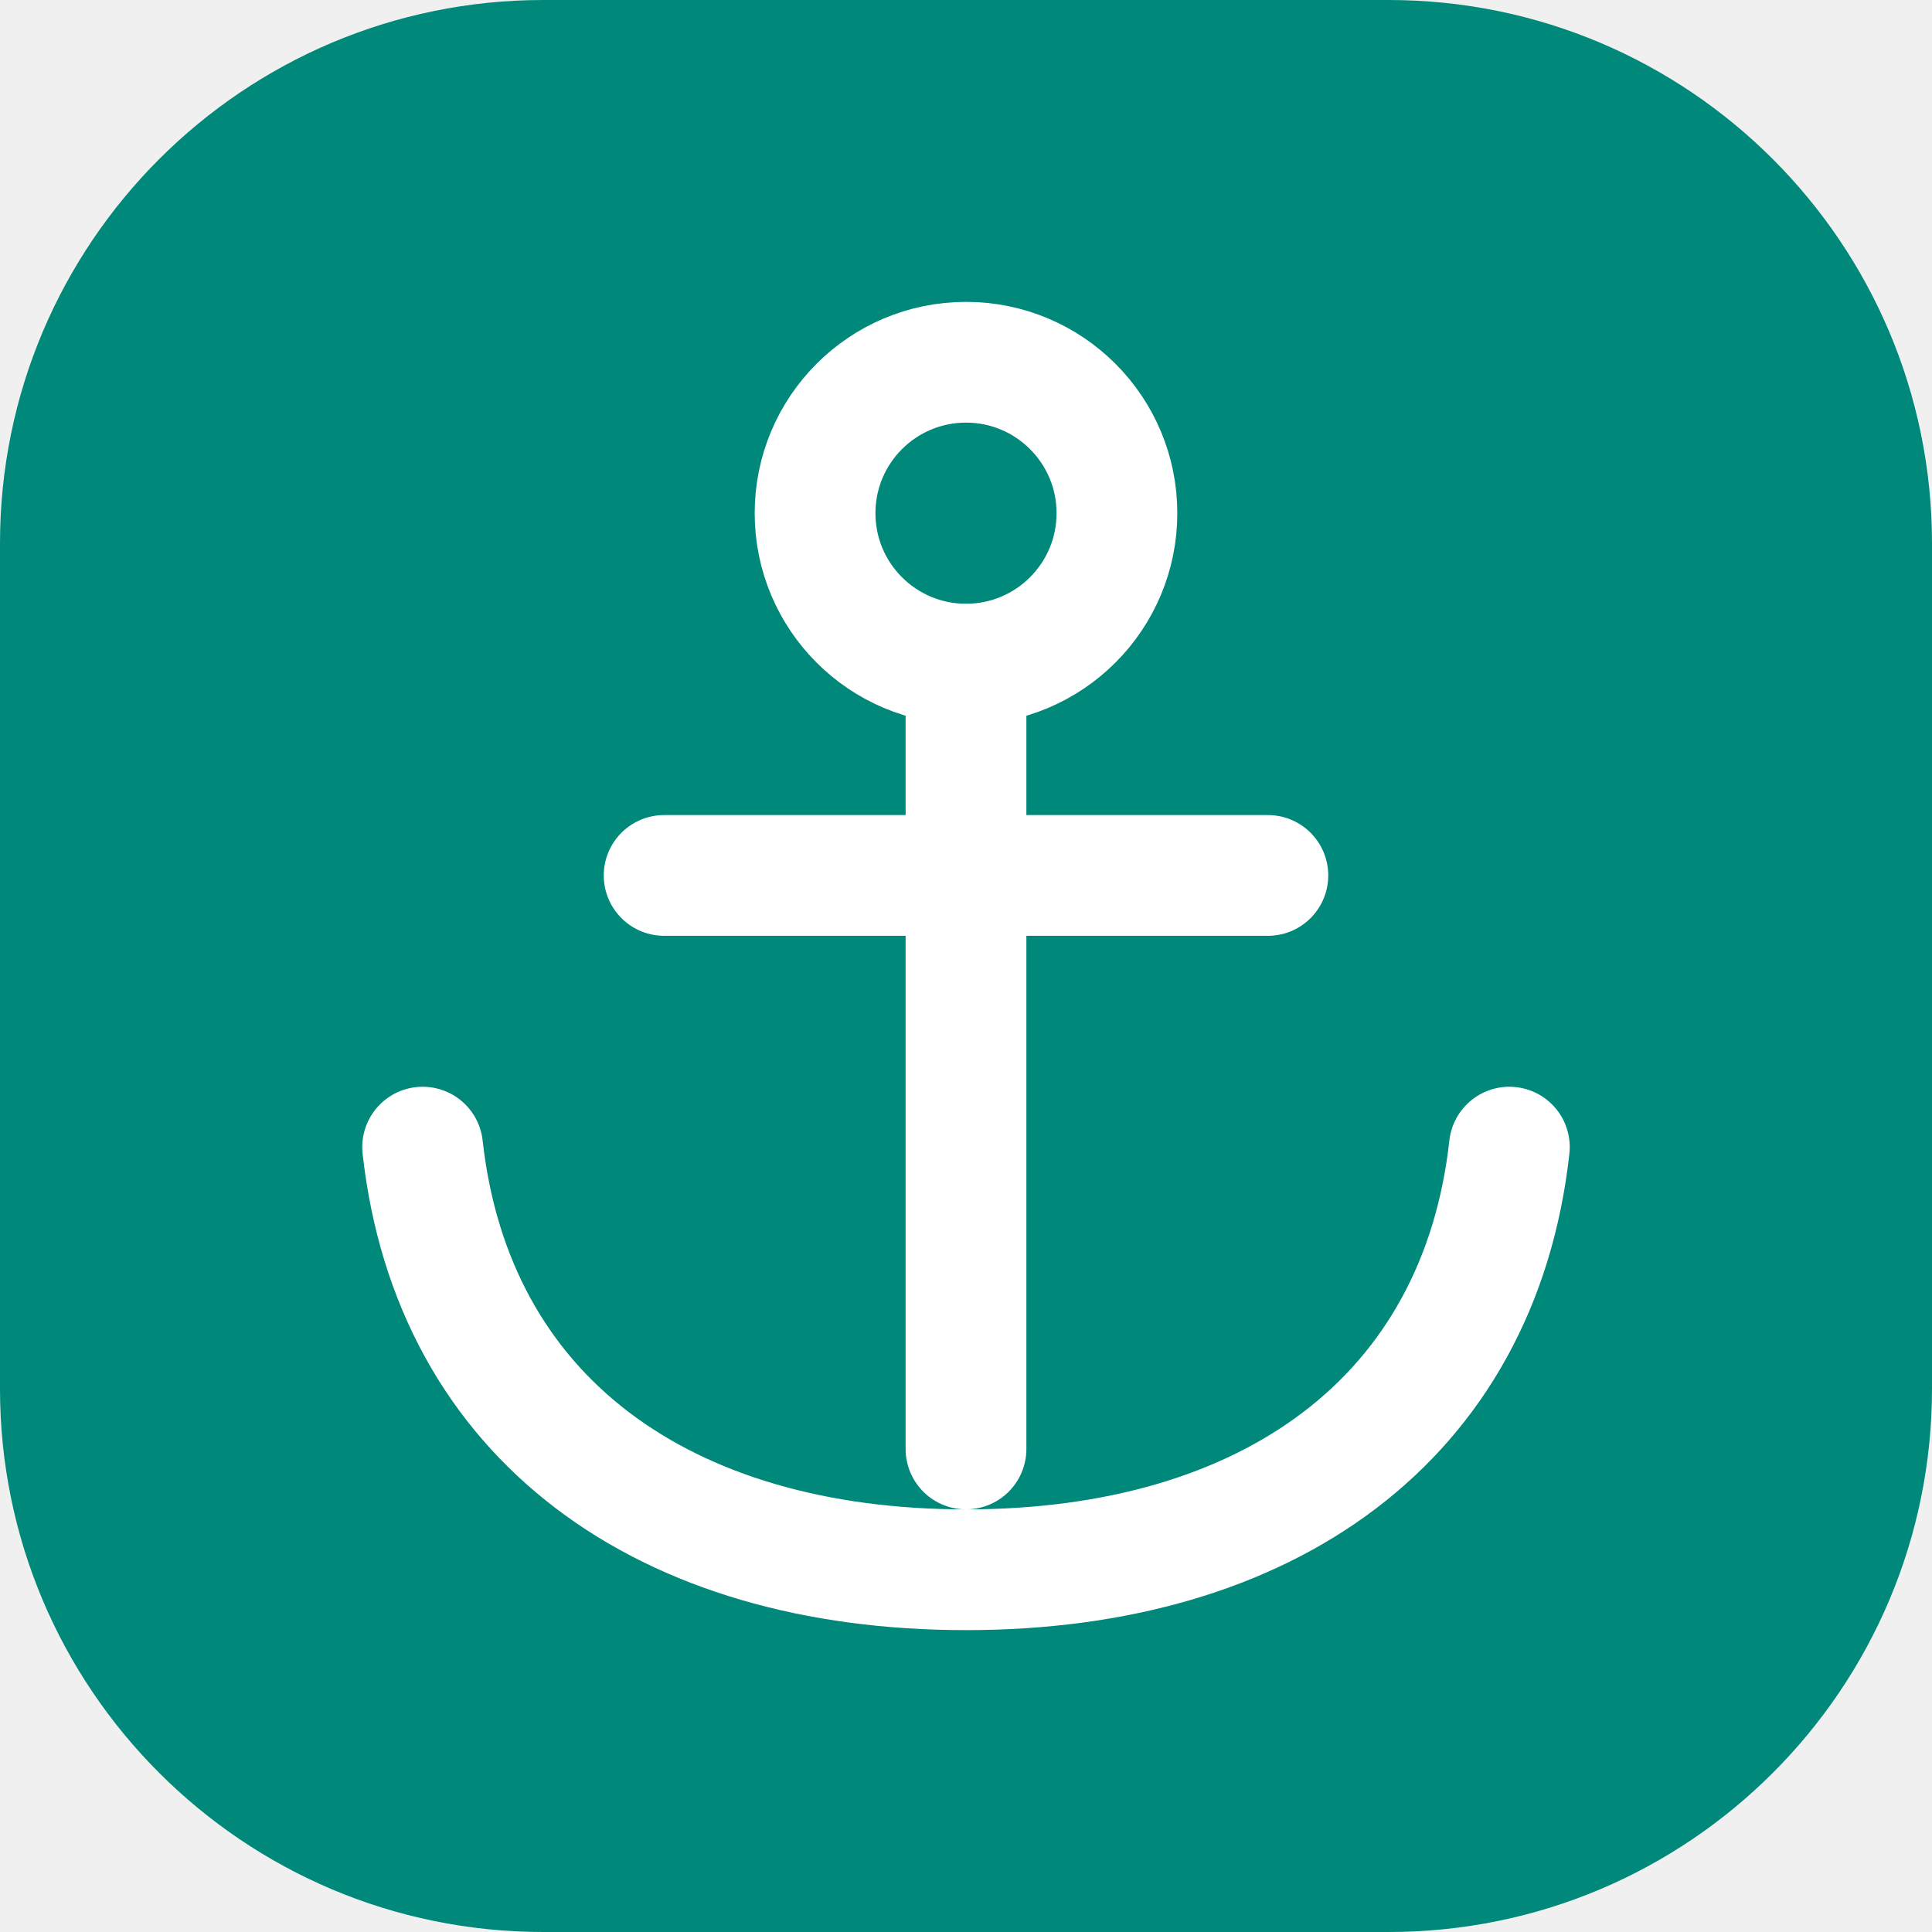
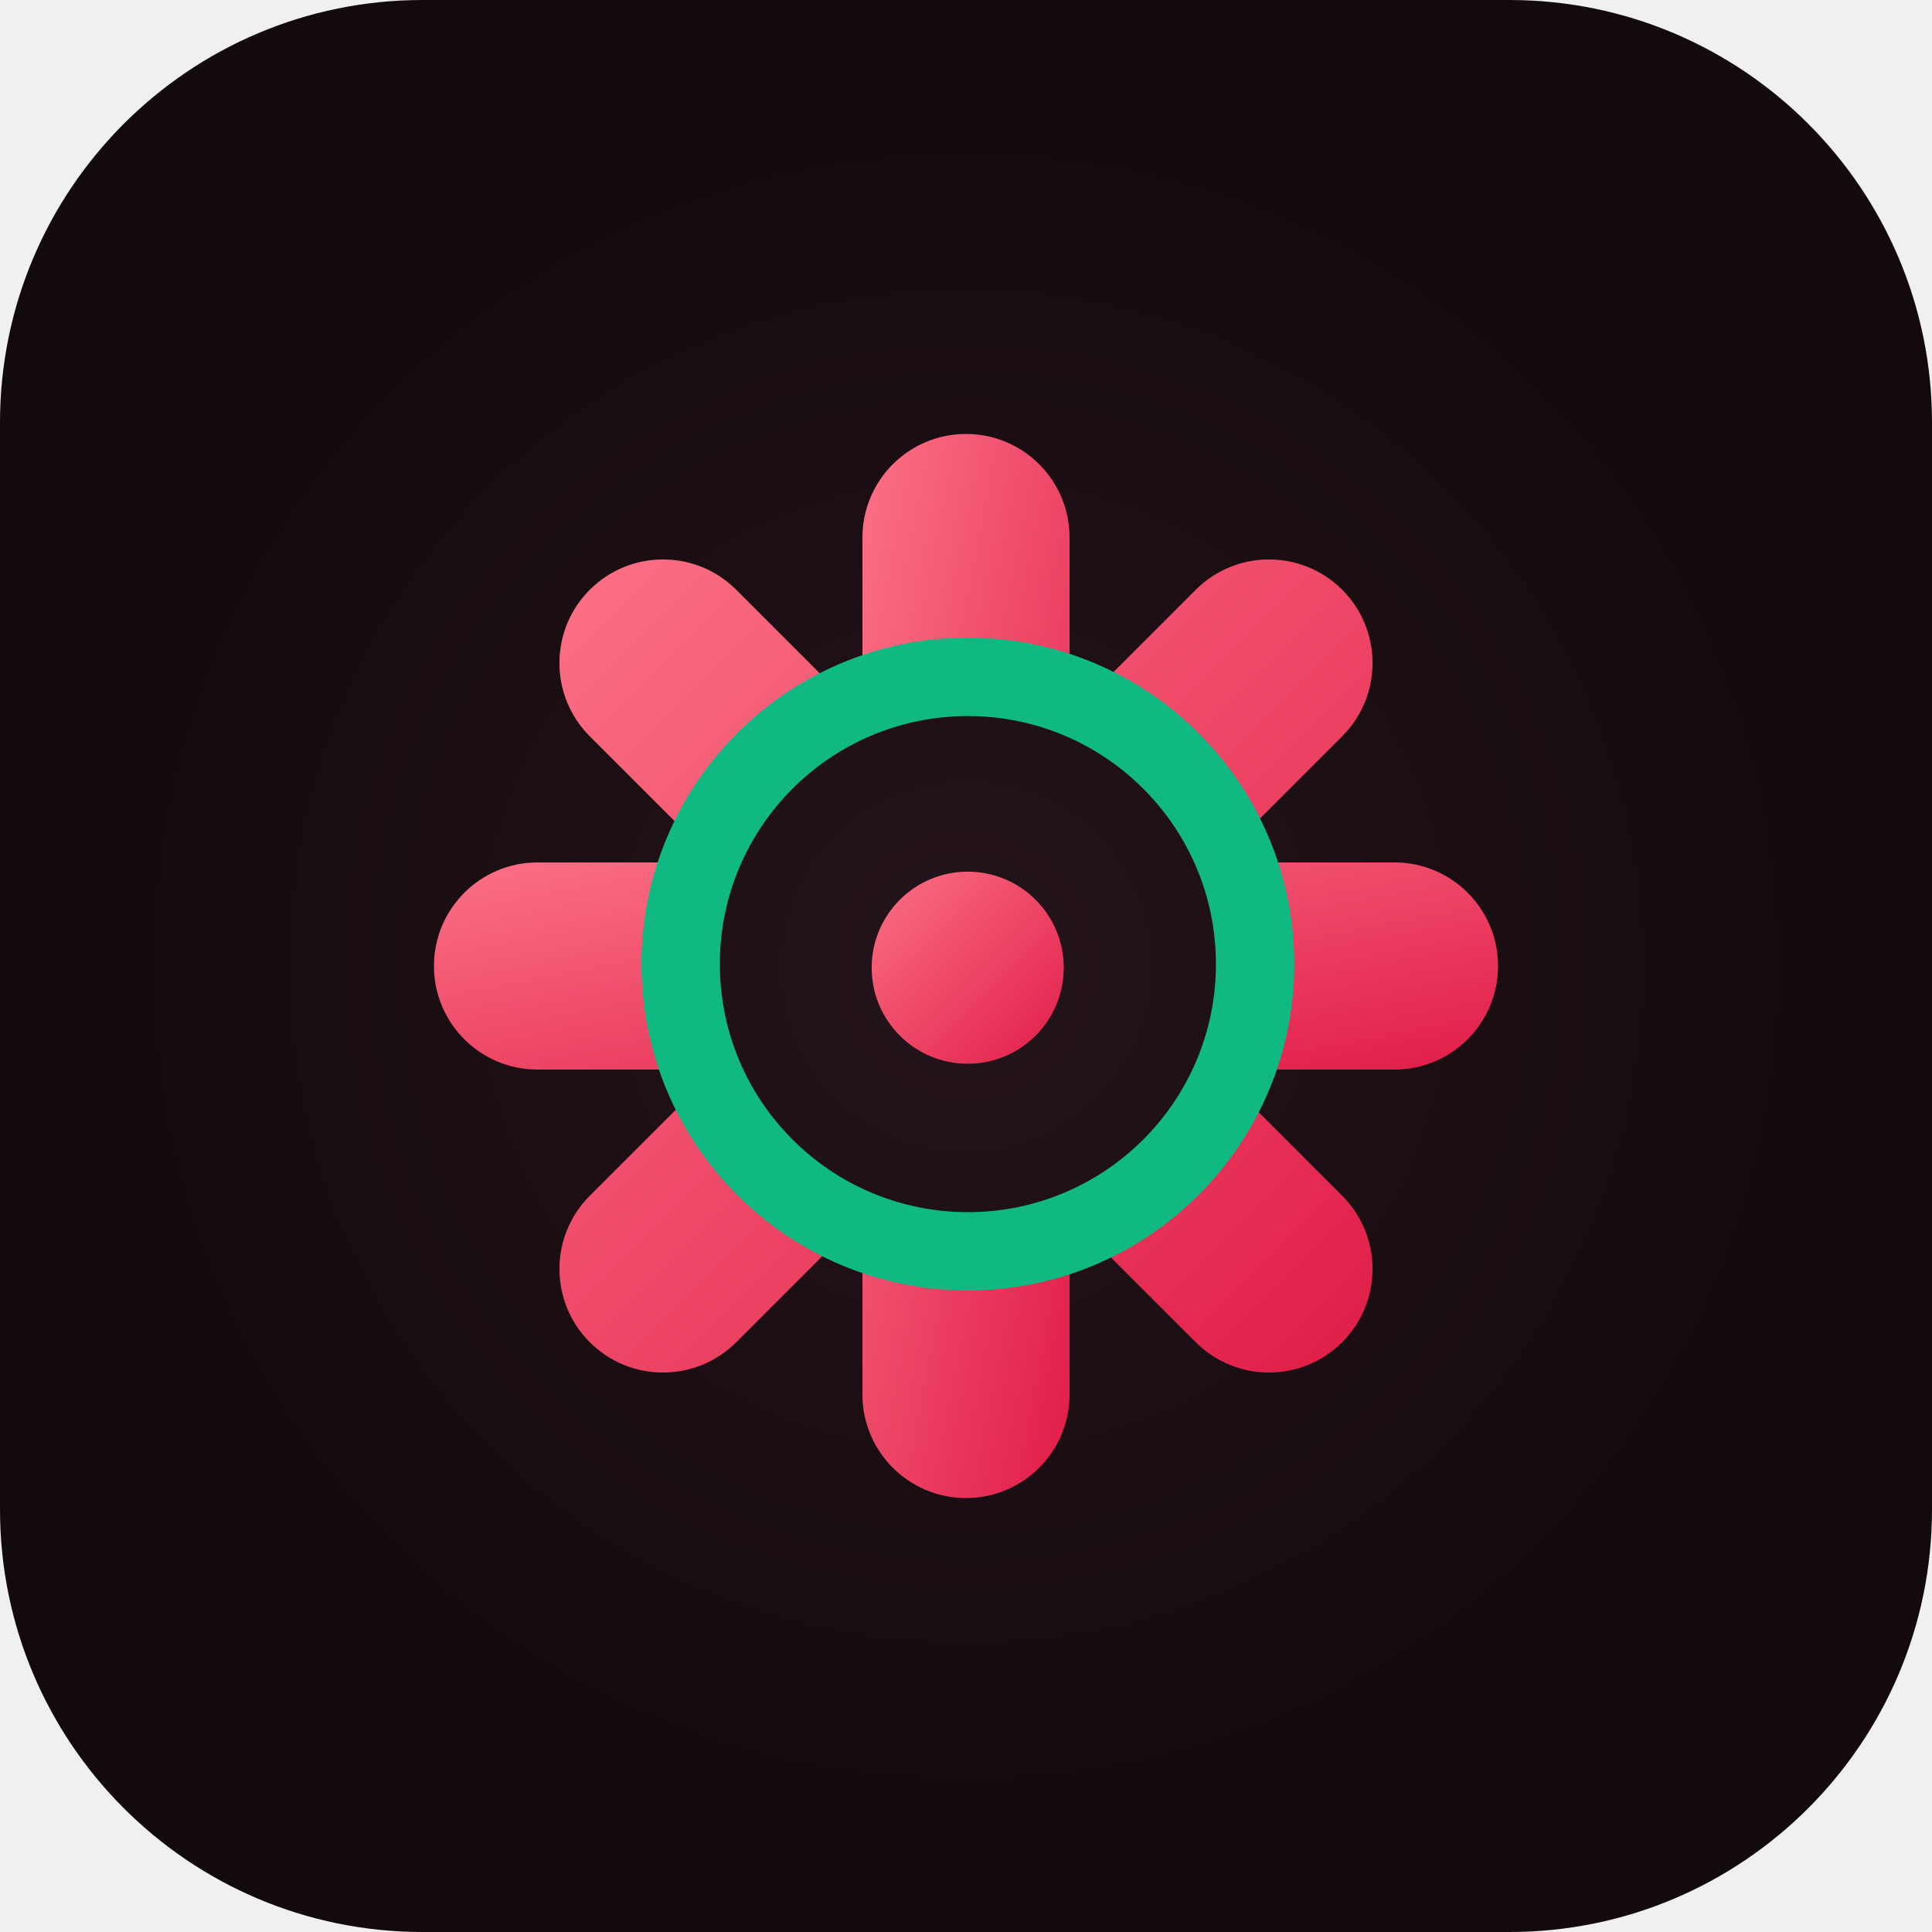
- <svg xmlns="http://www.w3.org/2000/svg" viewBox="0 0 64 64">
-   <rect width="64" height="64" rx="18" fill="#00897B" />
-   <g fill="none" stroke="#fff" stroke-width="4" stroke-linecap="round" stroke-linejoin="round">
-     <circle cx="32" cy="17" r="5" />
-     <path d="M32 22v26M22 29h20M14 38c1 9 8 14 18 14s17-5 18-14" />
+ <svg xmlns="http://www.w3.org/2000/svg" width="512" height="512" viewBox="0 0 512 512" fill="none">
+   <g>
+     <path d="M400 0H112C50.144 0 0 50.144 0 112V400C0 461.856 50.144 512 112 512H400C461.856 512 512 461.856 512 400V112C512 50.144 461.856 0 400 0Z" fill="url(#paint0_radial_862_13)" />
+     <path d="M256.455 281.909C270.513 281.909 281.909 270.513 281.909 256.455C281.909 242.396 270.513 231 256.455 231C242.396 231 231 242.396 231 256.455C231 270.513 242.396 281.909 256.455 281.909Z" fill="url(#paint1_linear_862_13)" />
+     <path d="M187.224 285.962C194.785 303.295 208.708 317.215 226.041 324.776L195.115 355.703C184.397 366.421 167.018 366.422 156.3 355.703C145.582 344.985 145.582 327.606 156.3 316.888L187.224 285.962ZM316.889 156.299C327.607 145.581 344.986 145.581 355.704 156.299C366.423 167.017 366.422 184.396 355.704 195.114L324.776 226.041C317.216 208.708 303.295 194.786 285.962 187.225L316.889 156.299Z" fill="url(#paint2_linear_862_13)" />
+     <path d="M186.181 228.555C182.837 237.055 181 246.313 181 256C181 265.688 182.837 274.947 186.182 283.448H142.446C127.288 283.448 115 271.16 115 256.002C115 240.844 127.288 228.555 142.446 228.555H186.181ZM369.554 228.555C384.712 228.555 397 240.844 397 256.002C397 271.16 384.712 283.448 369.554 283.448H325.818C329.163 274.947 331 265.688 331 256C331 246.313 329.163 237.055 325.819 228.555H369.554Z" fill="url(#paint3_linear_862_13)" />
+     <path d="M355.696 316.886C366.415 327.604 366.415 344.983 355.696 355.701C344.978 366.419 327.599 366.42 316.881 355.701L285.956 324.776C303.29 317.216 317.212 303.297 324.774 285.964L355.696 316.886ZM156.292 156.297C167.011 145.579 184.389 145.579 195.107 156.297L226.035 187.225C208.703 194.787 194.782 208.709 187.222 226.042L156.292 195.112C145.574 184.394 145.574 167.015 156.292 156.297Z" fill="url(#paint4_linear_862_13)" />
+     <path d="M283.448 369.554C283.448 384.712 271.16 397 256.002 397C240.844 397 228.555 384.712 228.555 369.554V325.819C237.055 329.163 246.313 331 256 331C265.688 331 274.947 329.162 283.448 325.817V369.554ZM256.002 115C271.16 115 283.448 127.288 283.448 142.446V186.182C274.947 182.837 265.688 181 256 181C246.313 181 237.055 182.836 228.555 186.18V142.446C228.555 127.288 240.844 115 256.002 115Z" fill="url(#paint5_linear_862_13)" />
+     <path d="M343 255.5C343 303.273 304.273 342 256.5 342C208.727 342 170 303.273 170 255.5C170 207.727 208.727 169 256.5 169C304.273 169 343 207.727 343 255.5ZM190.766 255.5C190.766 291.804 220.196 321.234 256.5 321.234C292.804 321.234 322.234 291.804 322.234 255.5C322.234 219.196 292.804 189.766 256.5 189.766C220.196 189.766 190.766 219.196 190.766 255.5Z" fill="#10B981" />
  </g>
+   <defs>
+     <radialGradient id="paint0_radial_862_13" cx="0" cy="0" r="1" gradientUnits="userSpaceOnUse" gradientTransform="translate(256 256) scale(256)">
+       <stop stop-color="#24131A" />
+       <stop offset="1" stop-color="#120A0D" />
+     </radialGradient>
+     <linearGradient id="paint1_linear_862_13" x1="231" y1="231" x2="281.909" y2="281.909" gradientUnits="userSpaceOnUse">
+       <stop stop-color="#FB7185" />
+       <stop offset="1" stop-color="#E11D48" />
+     </linearGradient>
+     <linearGradient id="paint2_linear_862_13" x1="148.262" y1="148.26" x2="363.744" y2="363.742" gradientUnits="userSpaceOnUse">
+       <stop stop-color="#FB7185" />
+       <stop offset="1" stop-color="#E11D48" />
+     </linearGradient>
+     <linearGradient id="paint3_linear_862_13" x1="115" y1="228.555" x2="135.591" y2="334.334" gradientUnits="userSpaceOnUse">
+       <stop stop-color="#FB7185" />
+       <stop offset="1" stop-color="#E11D48" />
+     </linearGradient>
+     <linearGradient id="paint4_linear_862_13" x1="148.254" y1="148.258" x2="363.736" y2="363.74" gradientUnits="userSpaceOnUse">
+       <stop stop-color="#FB7185" />
+       <stop offset="1" stop-color="#E11D48" />
+     </linearGradient>
+     <linearGradient id="paint5_linear_862_13" x1="228.555" y1="115" x2="334.334" y2="135.591" gradientUnits="userSpaceOnUse">
+       <stop stop-color="#FB7185" />
+       <stop offset="1" stop-color="#E11D48" />
+     </linearGradient>
+   </defs>
</svg>
